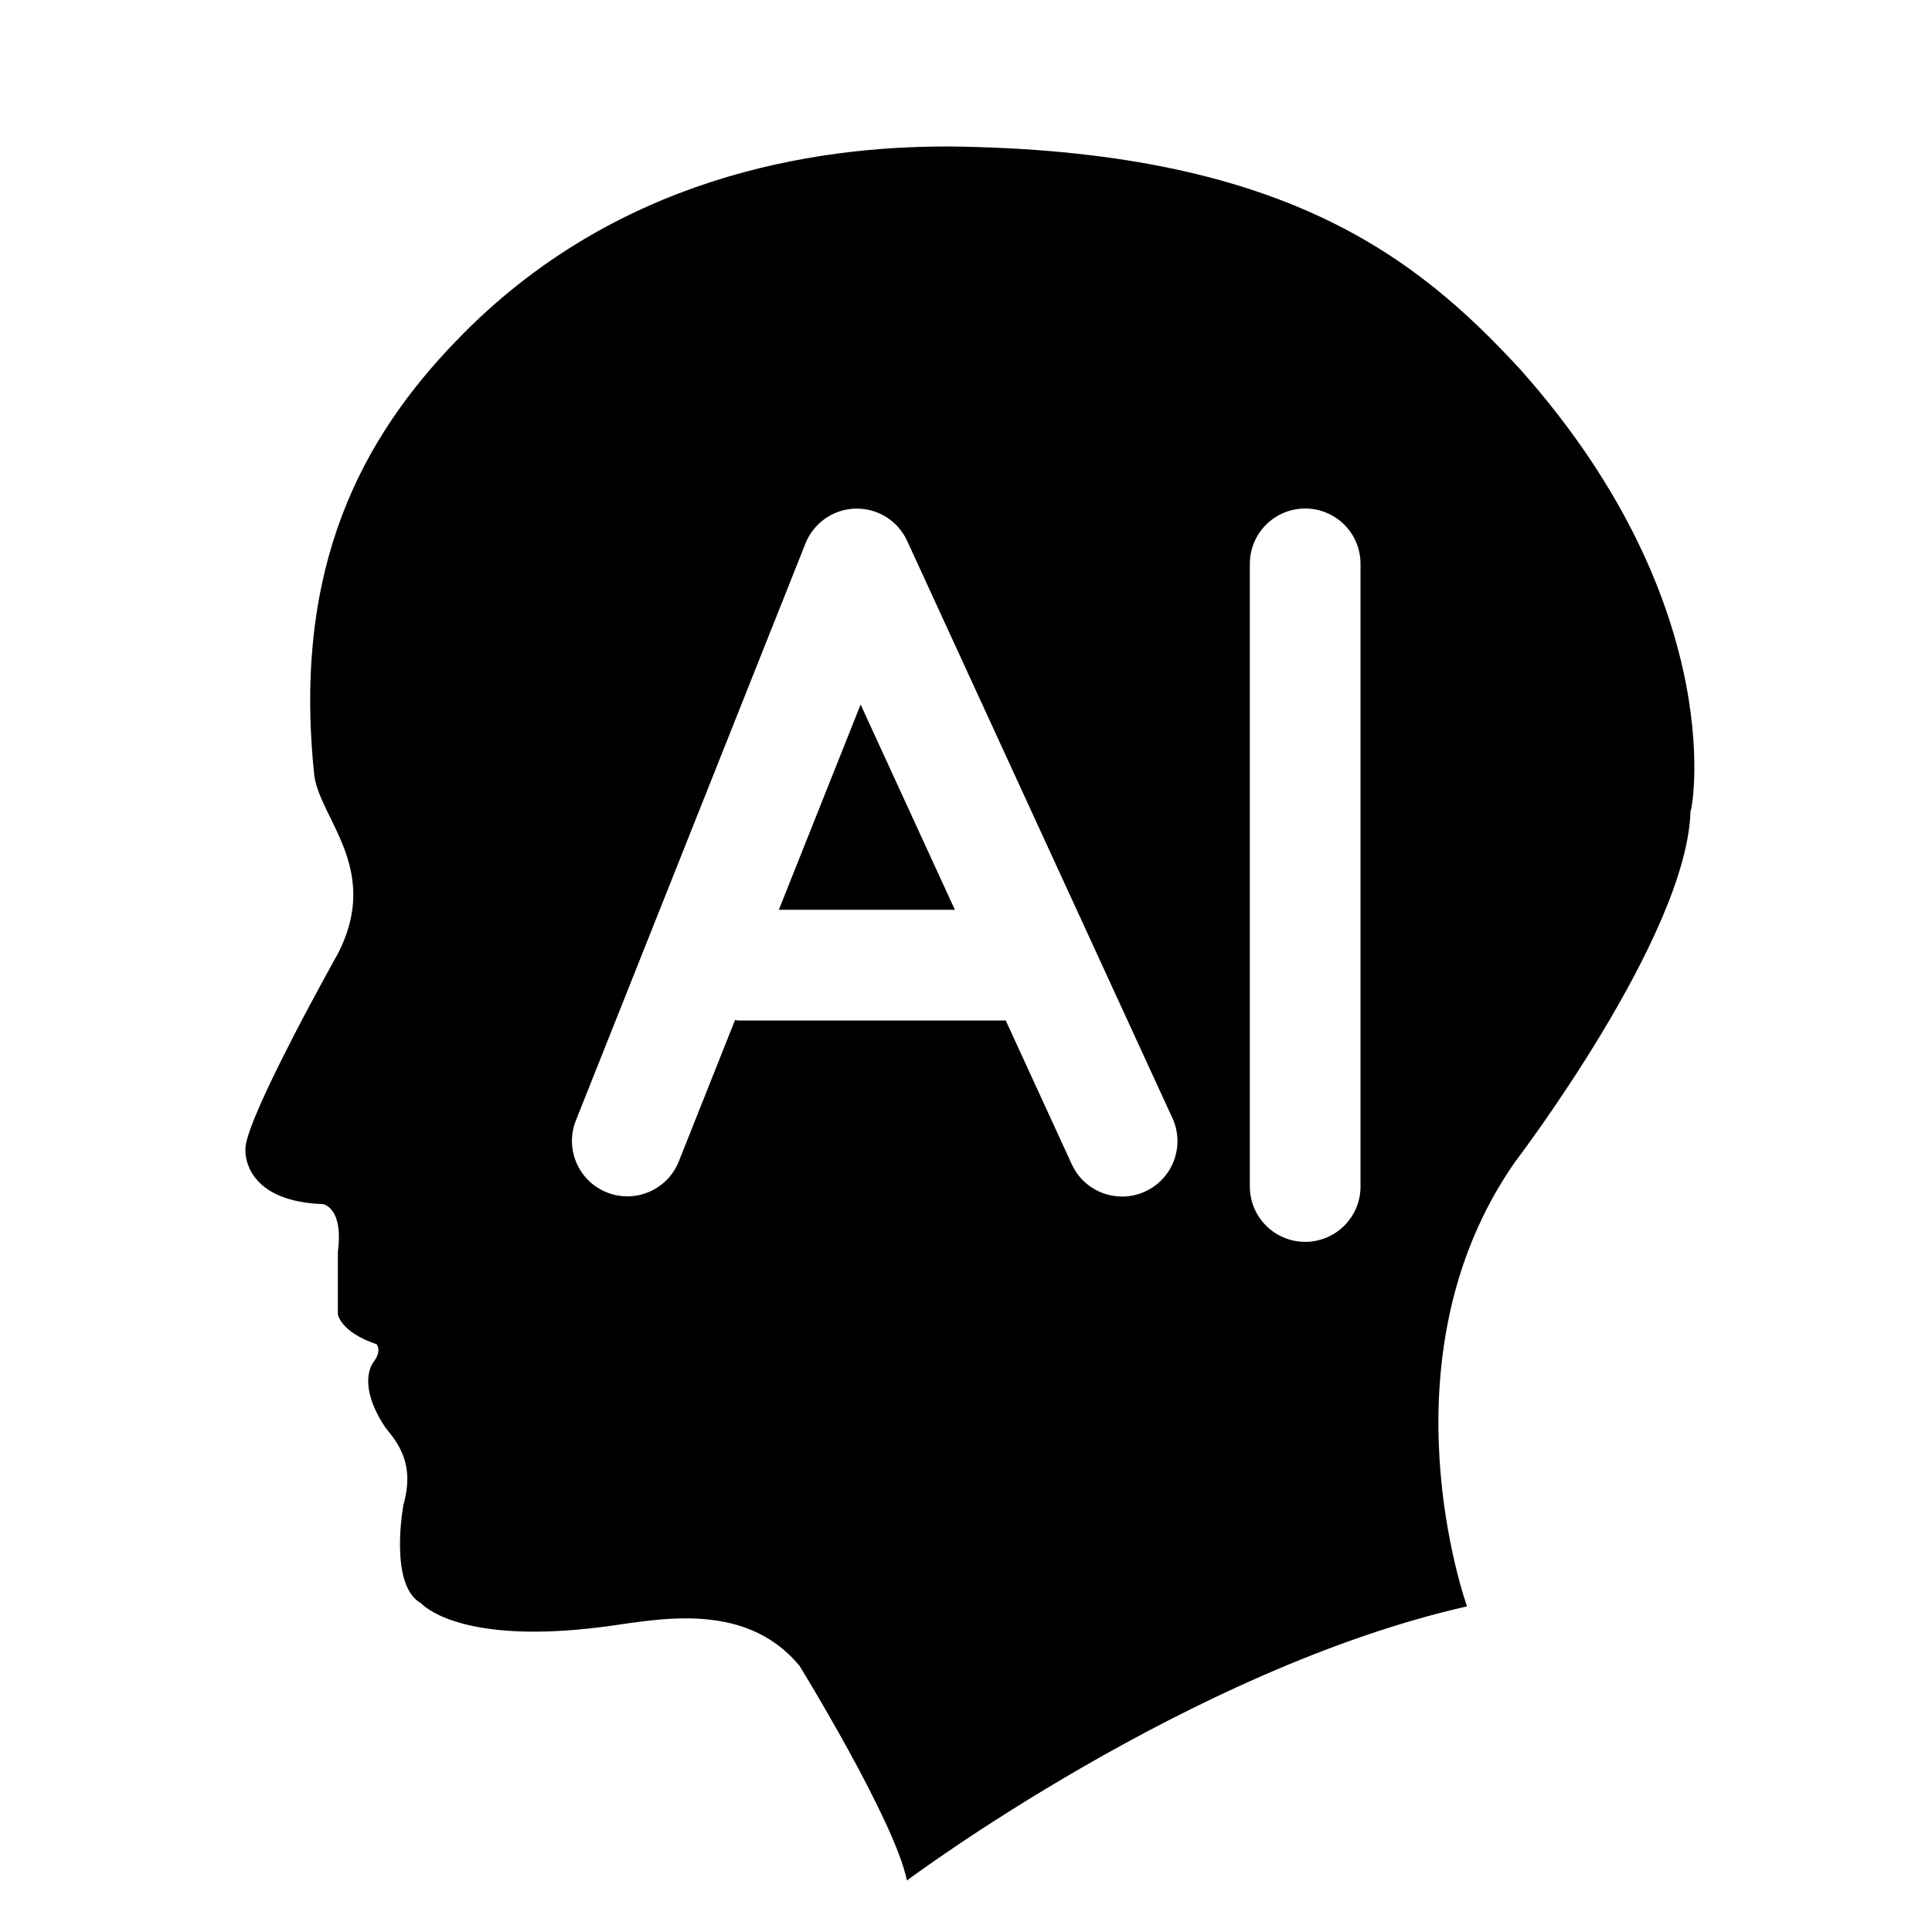
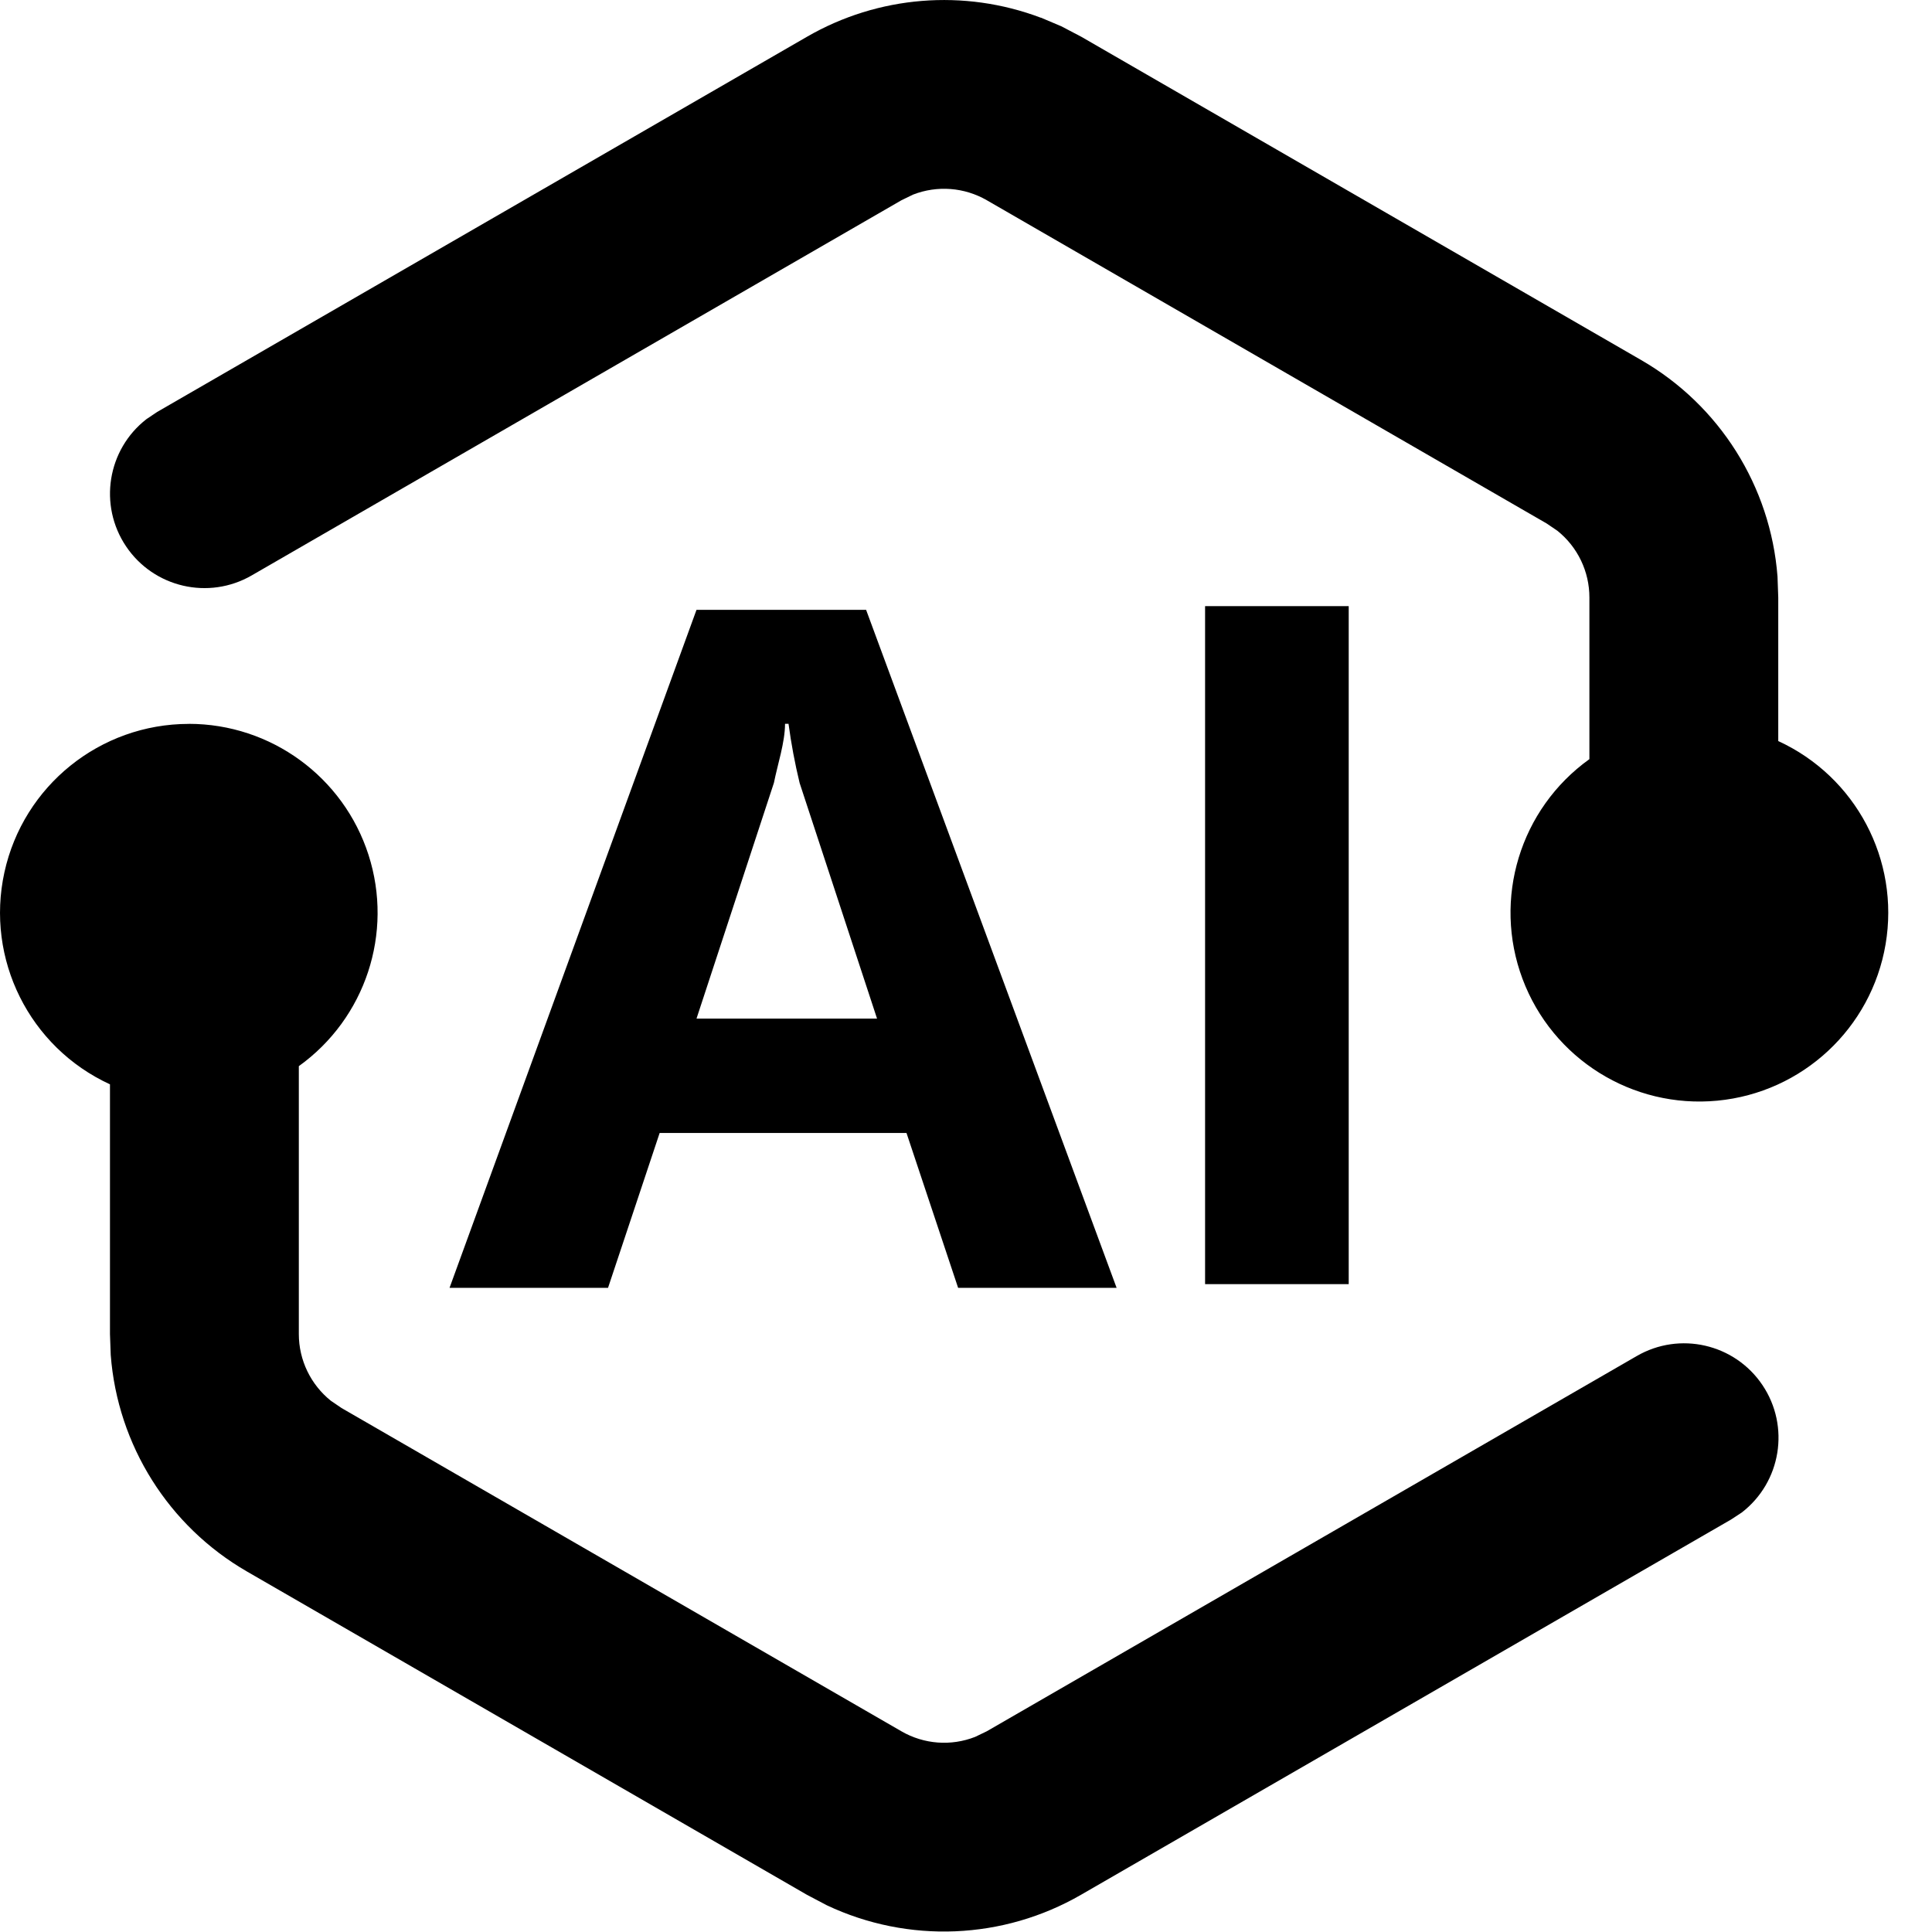
- <svg xmlns="http://www.w3.org/2000/svg" t="1705931882114" class="icon" viewBox="0 0 1024 1024" version="1.1" p-id="1608" width="200" height="200">
-   <path d="M501.205 77.611c178.432 1.579 249.515 58.411 304.768 118.4 113.707 127.915 90.027 238.507 90.027 233.728-1.579 66.347-93.184 186.368-93.184 186.368-72.619 104.235-25.259 235.307-25.259 235.307-146.859 33.152-296.875 145.28-296.875 145.28-6.315-31.573-56.875-113.707-56.875-113.707-29.995-36.309-78.933-23.68-105.813-20.523-69.461 8.661-91.179-9.173-94.293-12.203l-0.427-0.427c-17.408-9.472-9.472-52.139-9.472-52.139 6.315-22.101-3.157-33.152-9.515-41.045-15.787-23.68-6.315-34.731-6.315-34.731 4.736-6.315 1.579-9.472 1.579-9.472-18.944-6.315-20.48-15.787-20.48-15.787v-33.195c2.645-20.053-4.864-24.235-7.253-25.088l-0.683-0.171c-37.888-1.408-40.875-22.784-41.045-27.52v-0.896c-0.683-6.101 8.192-26.112 18.603-47.019l7.04-13.909c11.861-22.912 23.296-43.307 23.296-43.307 23.68-45.781-11.051-72.661-12.629-96.341-11.051-108.971 25.259-176.853 75.819-228.992C325.888 93.44 431.701 77.653 501.205 77.653z m190.549 191.915a29.312 29.312 0 0 0-29.312 29.355v329.984a29.312 29.312 0 1 0 58.667 0V298.88a29.312 29.312 0 0 0-29.355-29.355z m-264.832 18.517l-121.728 305.92a29.355 29.355 0 0 0 54.528 21.76l29.867-75.093 1.536 0.256h141.952l34.987 76.203a29.312 29.312 0 1 0 53.333-24.491l-140.587-305.92a29.312 29.312 0 0 0-53.888 1.365z" p-id="1609" />
-   <path d="M412.8 482.219l43.349-108.8 49.963 108.8z" p-id="1610" />
+ <svg xmlns="http://www.w3.org/2000/svg" t="1705977449453" class="icon" viewBox="0 0 1024 1024" version="1.1" p-id="1912" width="200" height="200">
+   <path d="M100.088 383.651a100.1 100.1 0 0 1 58.297 181.43v141.987c0 13.877 6.341 26.816 16.949 35.347l5.687 3.868 296.743 171.334c12 6.939 26.36 7.963 39.1 2.958l6.143-2.958 344.403-198.833a50.05 50.05 0 0 1 55.737 82.895l-5.687 3.725-344.432 198.833a145.314 145.314 0 0 1-134.792 5.602l-10.522-5.545L130.943 832.96a145.314 145.314 0 0 1-72.259-114.83l-0.398-11.09V574.72a100.1 100.1 0 0 1 41.774-191.041z m358.964-60.429l132.773 359.361h-84.003l-27.357-82.07h-130.84l-27.356 82.07h-84.004l130.897-359.36h89.89z m255.793-1.99v359.39H638.718V321.26h76.127v-0.057zM551.643 9.332l10.892 4.607 10.522 5.517 296.77 171.362a145.286 145.286 0 0 1 72.288 114.745l0.398 11.147v76.07a100.1 100.1 0 1 1-100.099 9.583V316.71a45.244 45.244 0 0 0-16.948-35.376l-5.688-3.867-296.742-171.335a45.329 45.329 0 0 0-39.102-2.986l-6.142 2.986L133.388 304.994a50.05 50.05 0 0 1-55.737-82.866l5.687-3.81L427.714 19.483A145.115 145.115 0 0 1 551.644 9.39z m-133.711 374.29h-1.849c0 9.812-3.953 21.556-5.886 31.282l-41.035 124.981h95.691L423.818 414.99a305.615 305.615 0 0 1-5.886-31.366z" p-id="1913" />
</svg>
